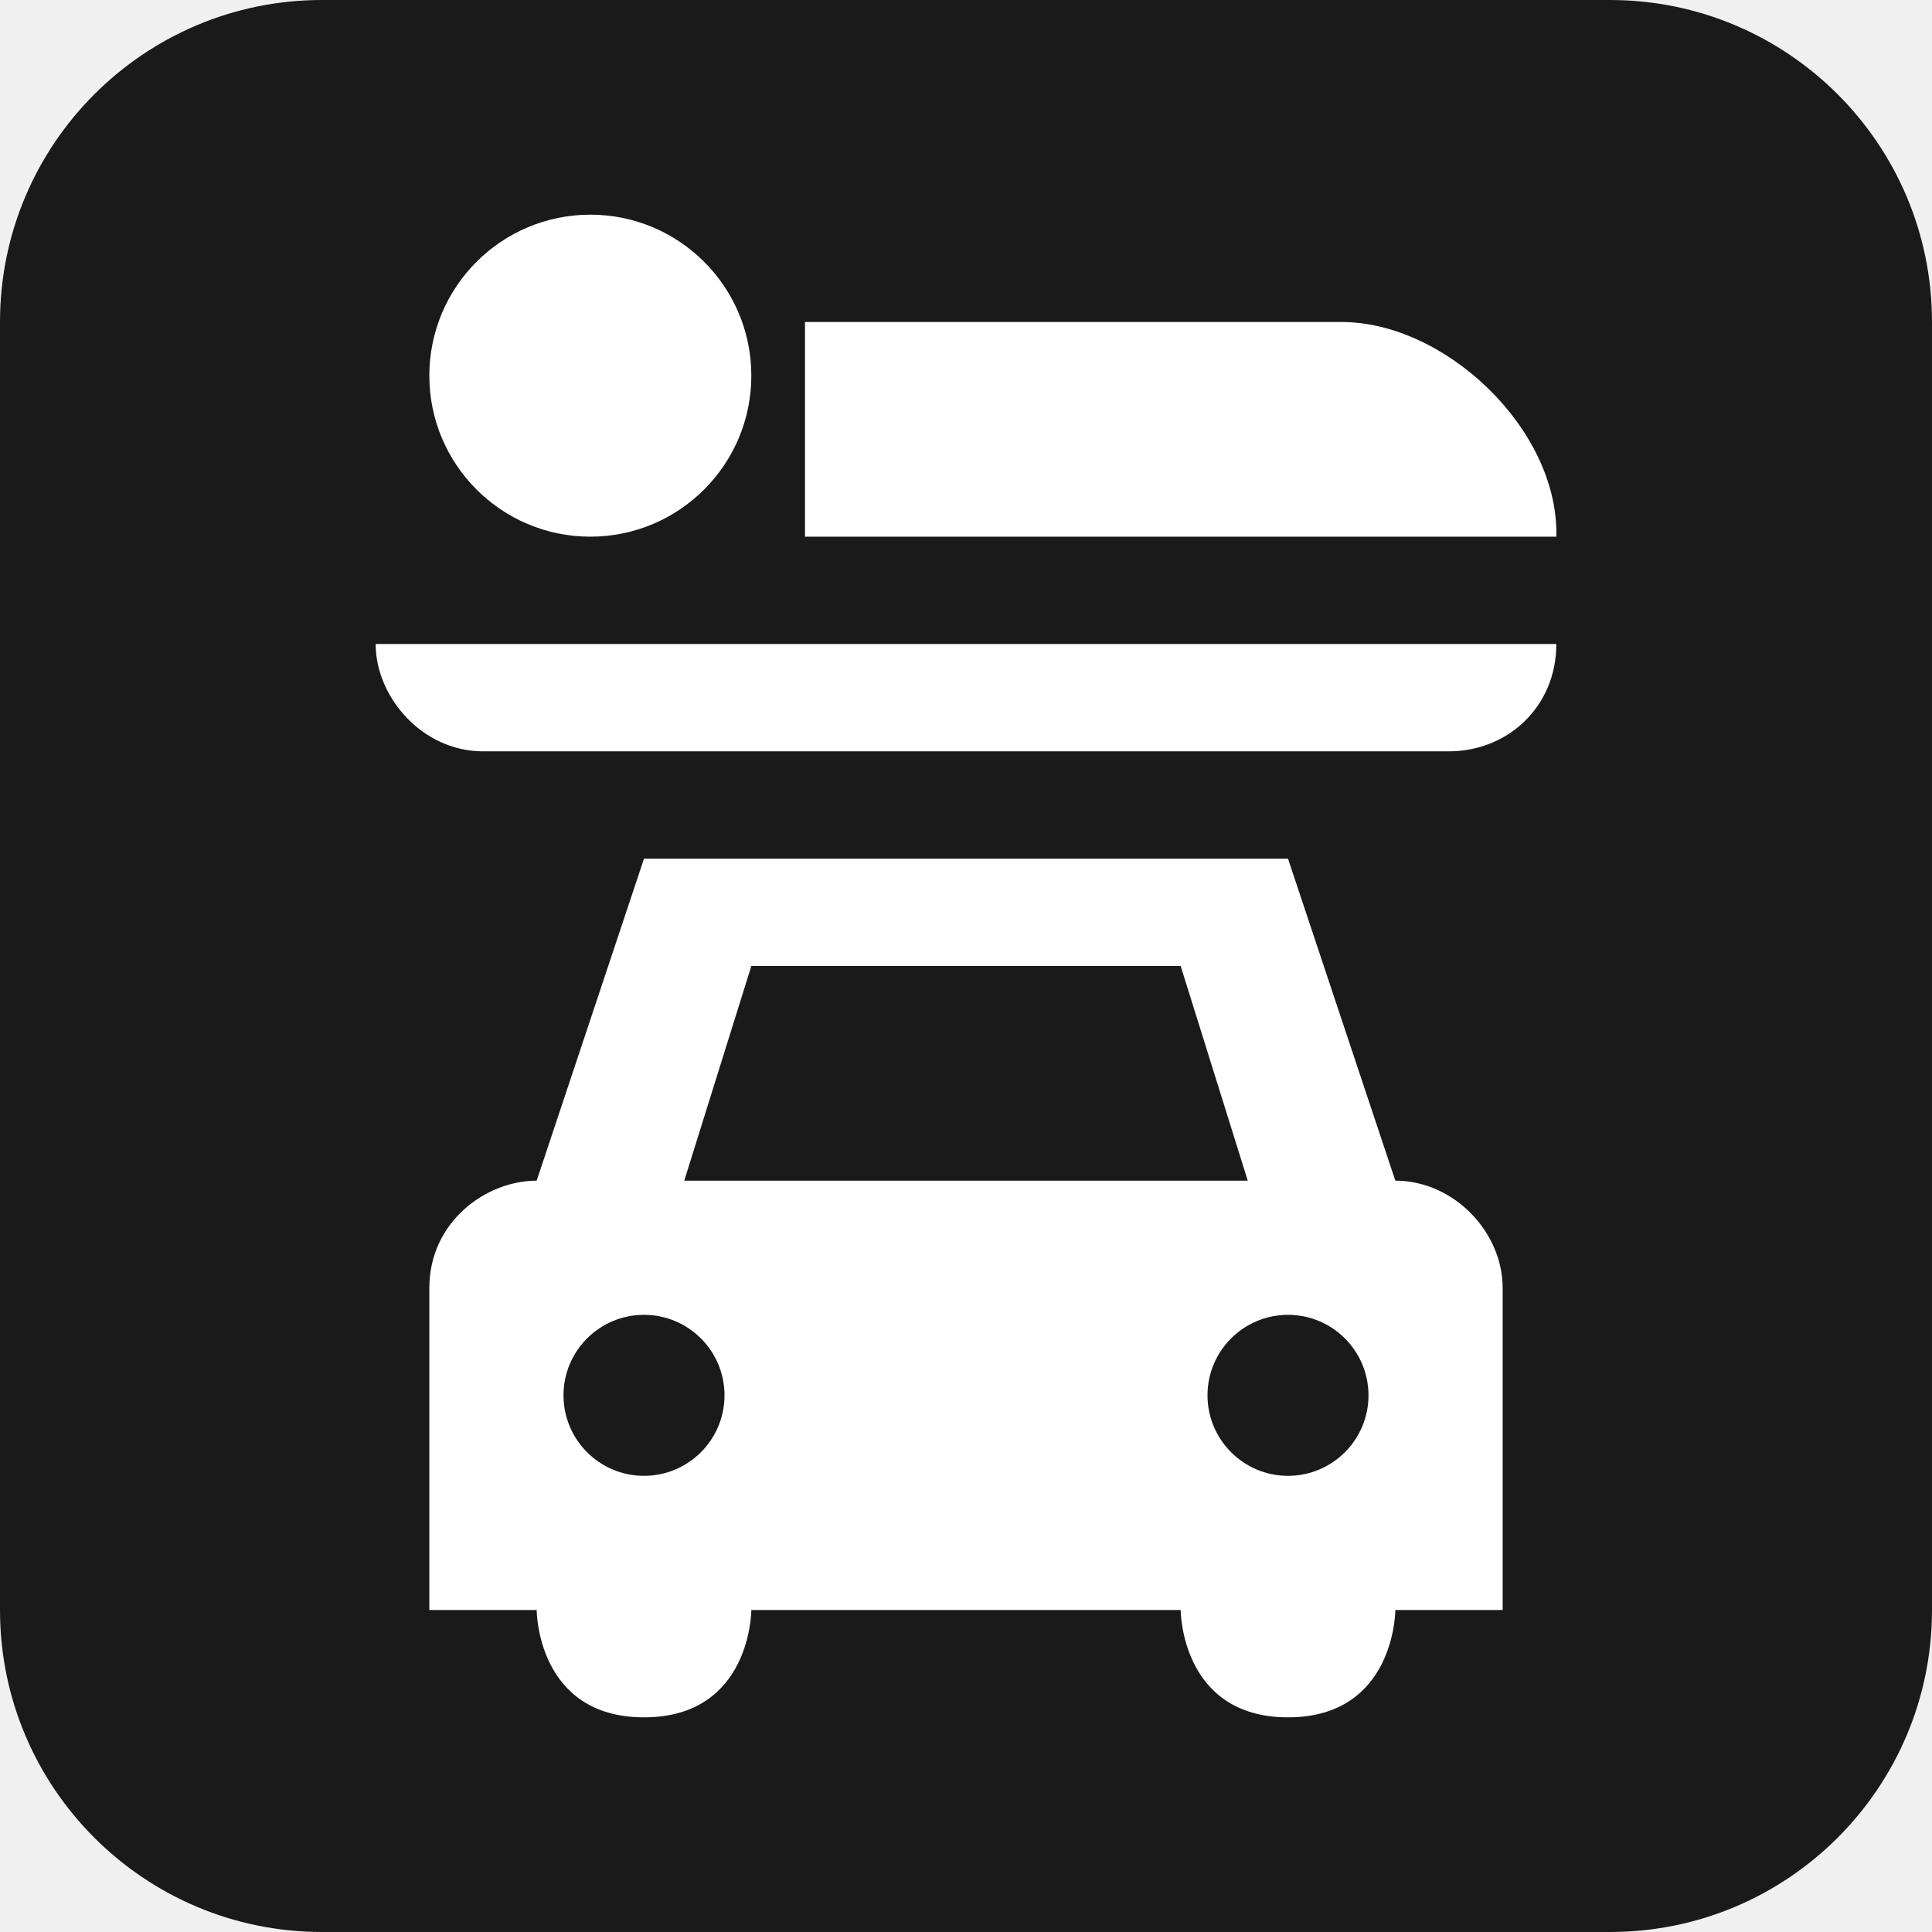
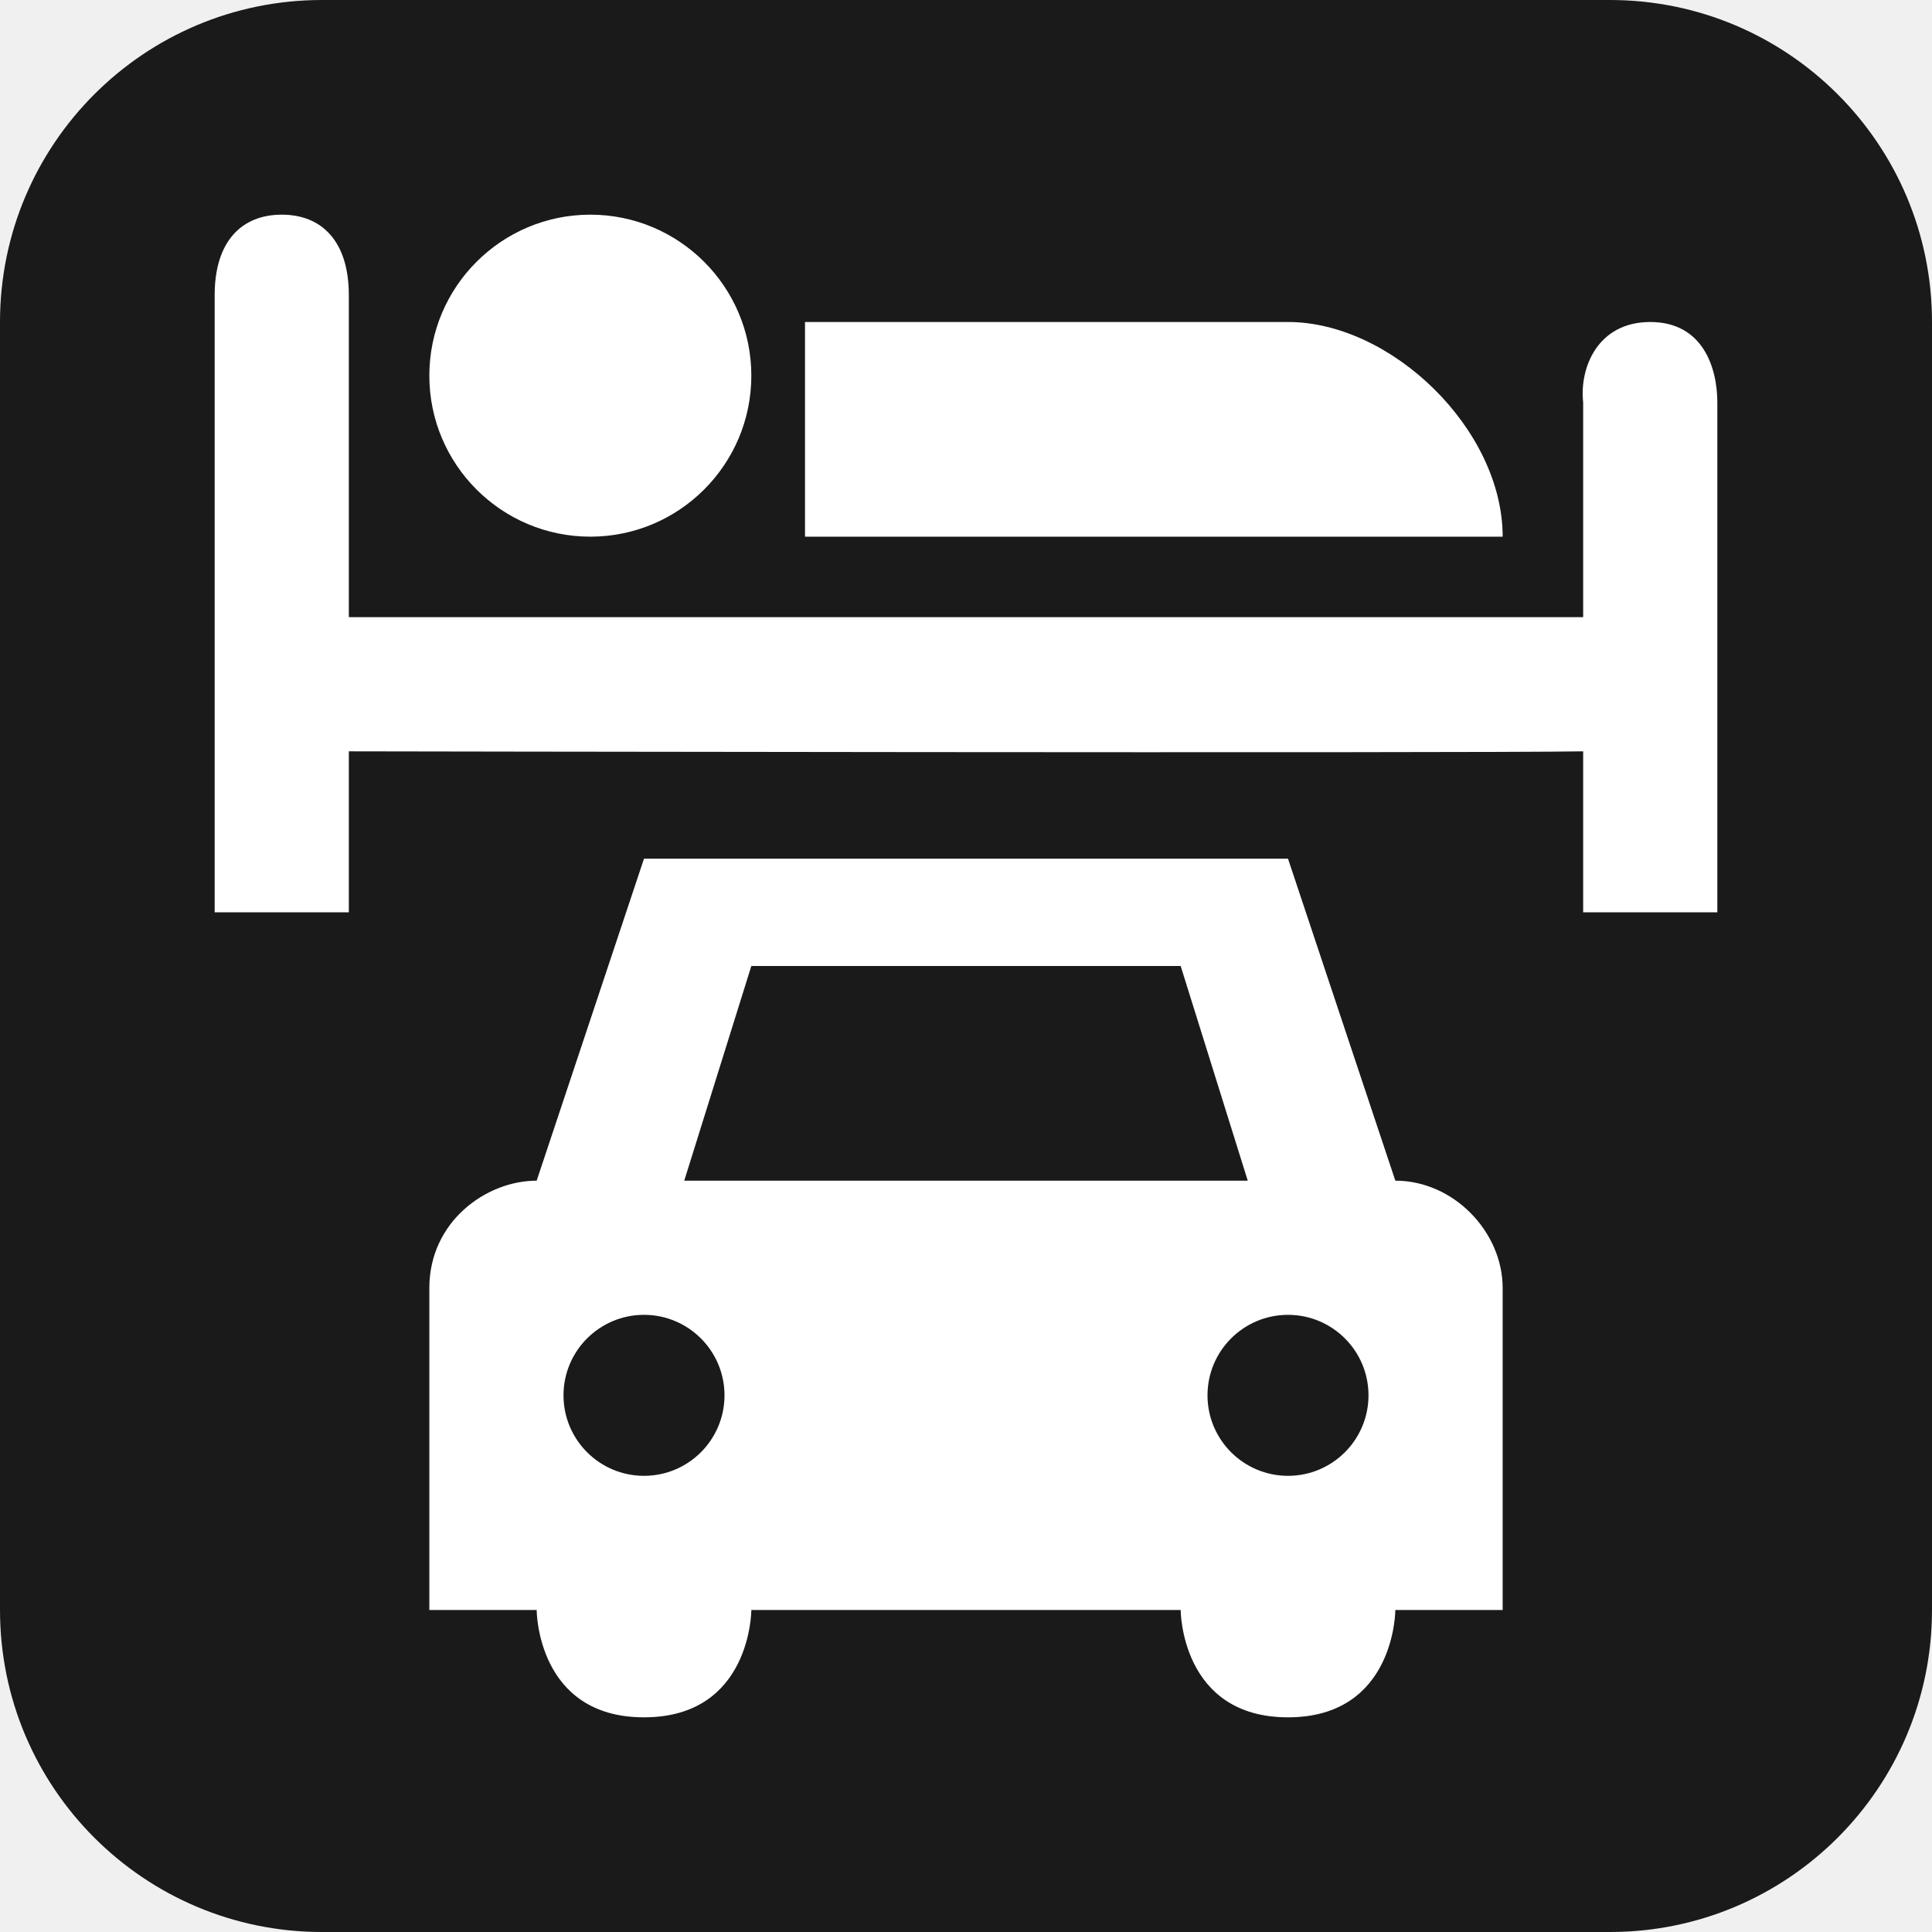
<svg xmlns="http://www.w3.org/2000/svg" version="1.1" width="100%" height="100%" viewBox="0 0 18 18" id="svg2">
  <defs id="defs6" />
  <rect width="18" height="18" rx="3" ry="3" x="0" y="0" id="shield" style="fill:#1a1a1a;stroke:none" />
-   <path d="M 5.5,2 C 4.672,2 4,2.672 4,3.5 4,4.328 4.672,5 5.5,5 6.328,5 7,4.328 7,3.5 7,2.672 6.328,2 5.5,2 z m 2,1 0,2 7,0 c 0.024,-1 -1.036,-2 -2,-2 z m -4,3 c 0,0.495 0.435,1 1,1 l 9,0 c 0.542,0 1,-0.411 1,-1 z M 6,8 5,11 c -0.473,0 -1,0.384 -1,1 l 0,3 1,0 c 0,0 0,1 1,1 1,0 1,-1 1,-1 l 4,0 c 0,0 0,1 1,1 1,0 1,-1 1,-1 l 1,0 0,-3 c 0,-0.521 -0.455,-1 -1,-1 L 12,8 z m 1,1 4,0 0.625,2 -5.25,0 z m -1,3.25 c 0.414,0 0.75,0.336 0.75,0.75 0,0.414 -0.336,0.75 -0.75,0.75 -0.414,0 -0.75,-0.336 -0.75,-0.75 0,-0.414 0.336,-0.75 0.75,-0.75 z m 6,0 c 0.414,0 0.75,0.336 0.75,0.75 0,0.414 -0.336,0.75 -0.75,0.75 -0.414,0 -0.75,-0.336 -0.75,-0.75 0,-0.414 0.336,-0.75 0.75,-0.75 z" id="motel" style="fill:#ffffff;stroke:none" />
+   <path d="M 2.625,2 C 2.25,2 2,2.25 2,2.75 l 0,5.75 1.25,0 0,-1.5 c 0,0 10.381,0.019 11.5,0 l 0,1.5 1.25,0 c -9.7e-5,0 0,-4.75 0,-4.75 C 16,3.42 15.862,3 15.375,3 14.888,3 14.714,3.422 14.75,3.75 l 0,2 -11.5,0 0,-3 C 3.25,2.25 3,2 2.625,2 z M 5.5,2 C 4.672,2 4,2.672 4,3.5 4,4.328 4.672,5 5.5,5 6.328,5 7,4.328 7,3.5 7,2.672 6.328,2 5.5,2 z m 2,1 0,2 6.5,0 C 14,4 12.964,3 12,3 z M 6,8 5,11 c -0.473,0 -1,0.384 -1,1 l 0,3 1,0 c 0,0 0,1 1,1 1,0 1,-1 1,-1 l 4,0 c 0,0 0,1 1,1 1,0 1,-1 1,-1 l 1,0 0,-3 c 0,-0.521 -0.455,-1 -1,-1 L 12,8 z m 1,1 4,0 0.625,2 -5.25,0 z m -1,3.25 c 0.414,0 0.75,0.336 0.75,0.75 0,0.414 -0.336,0.75 -0.75,0.75 -0.414,0 -0.75,-0.336 -0.75,-0.75 0,-0.414 0.336,-0.75 0.75,-0.75 z m 6,0 c 0.414,0 0.75,0.336 0.75,0.75 0,0.414 -0.336,0.75 -0.75,0.75 -0.414,0 -0.75,-0.336 -0.75,-0.75 0,-0.414 0.336,-0.75 0.75,-0.75 z" id="motel" style="fill:#ffffff;stroke:none" />
</svg>
